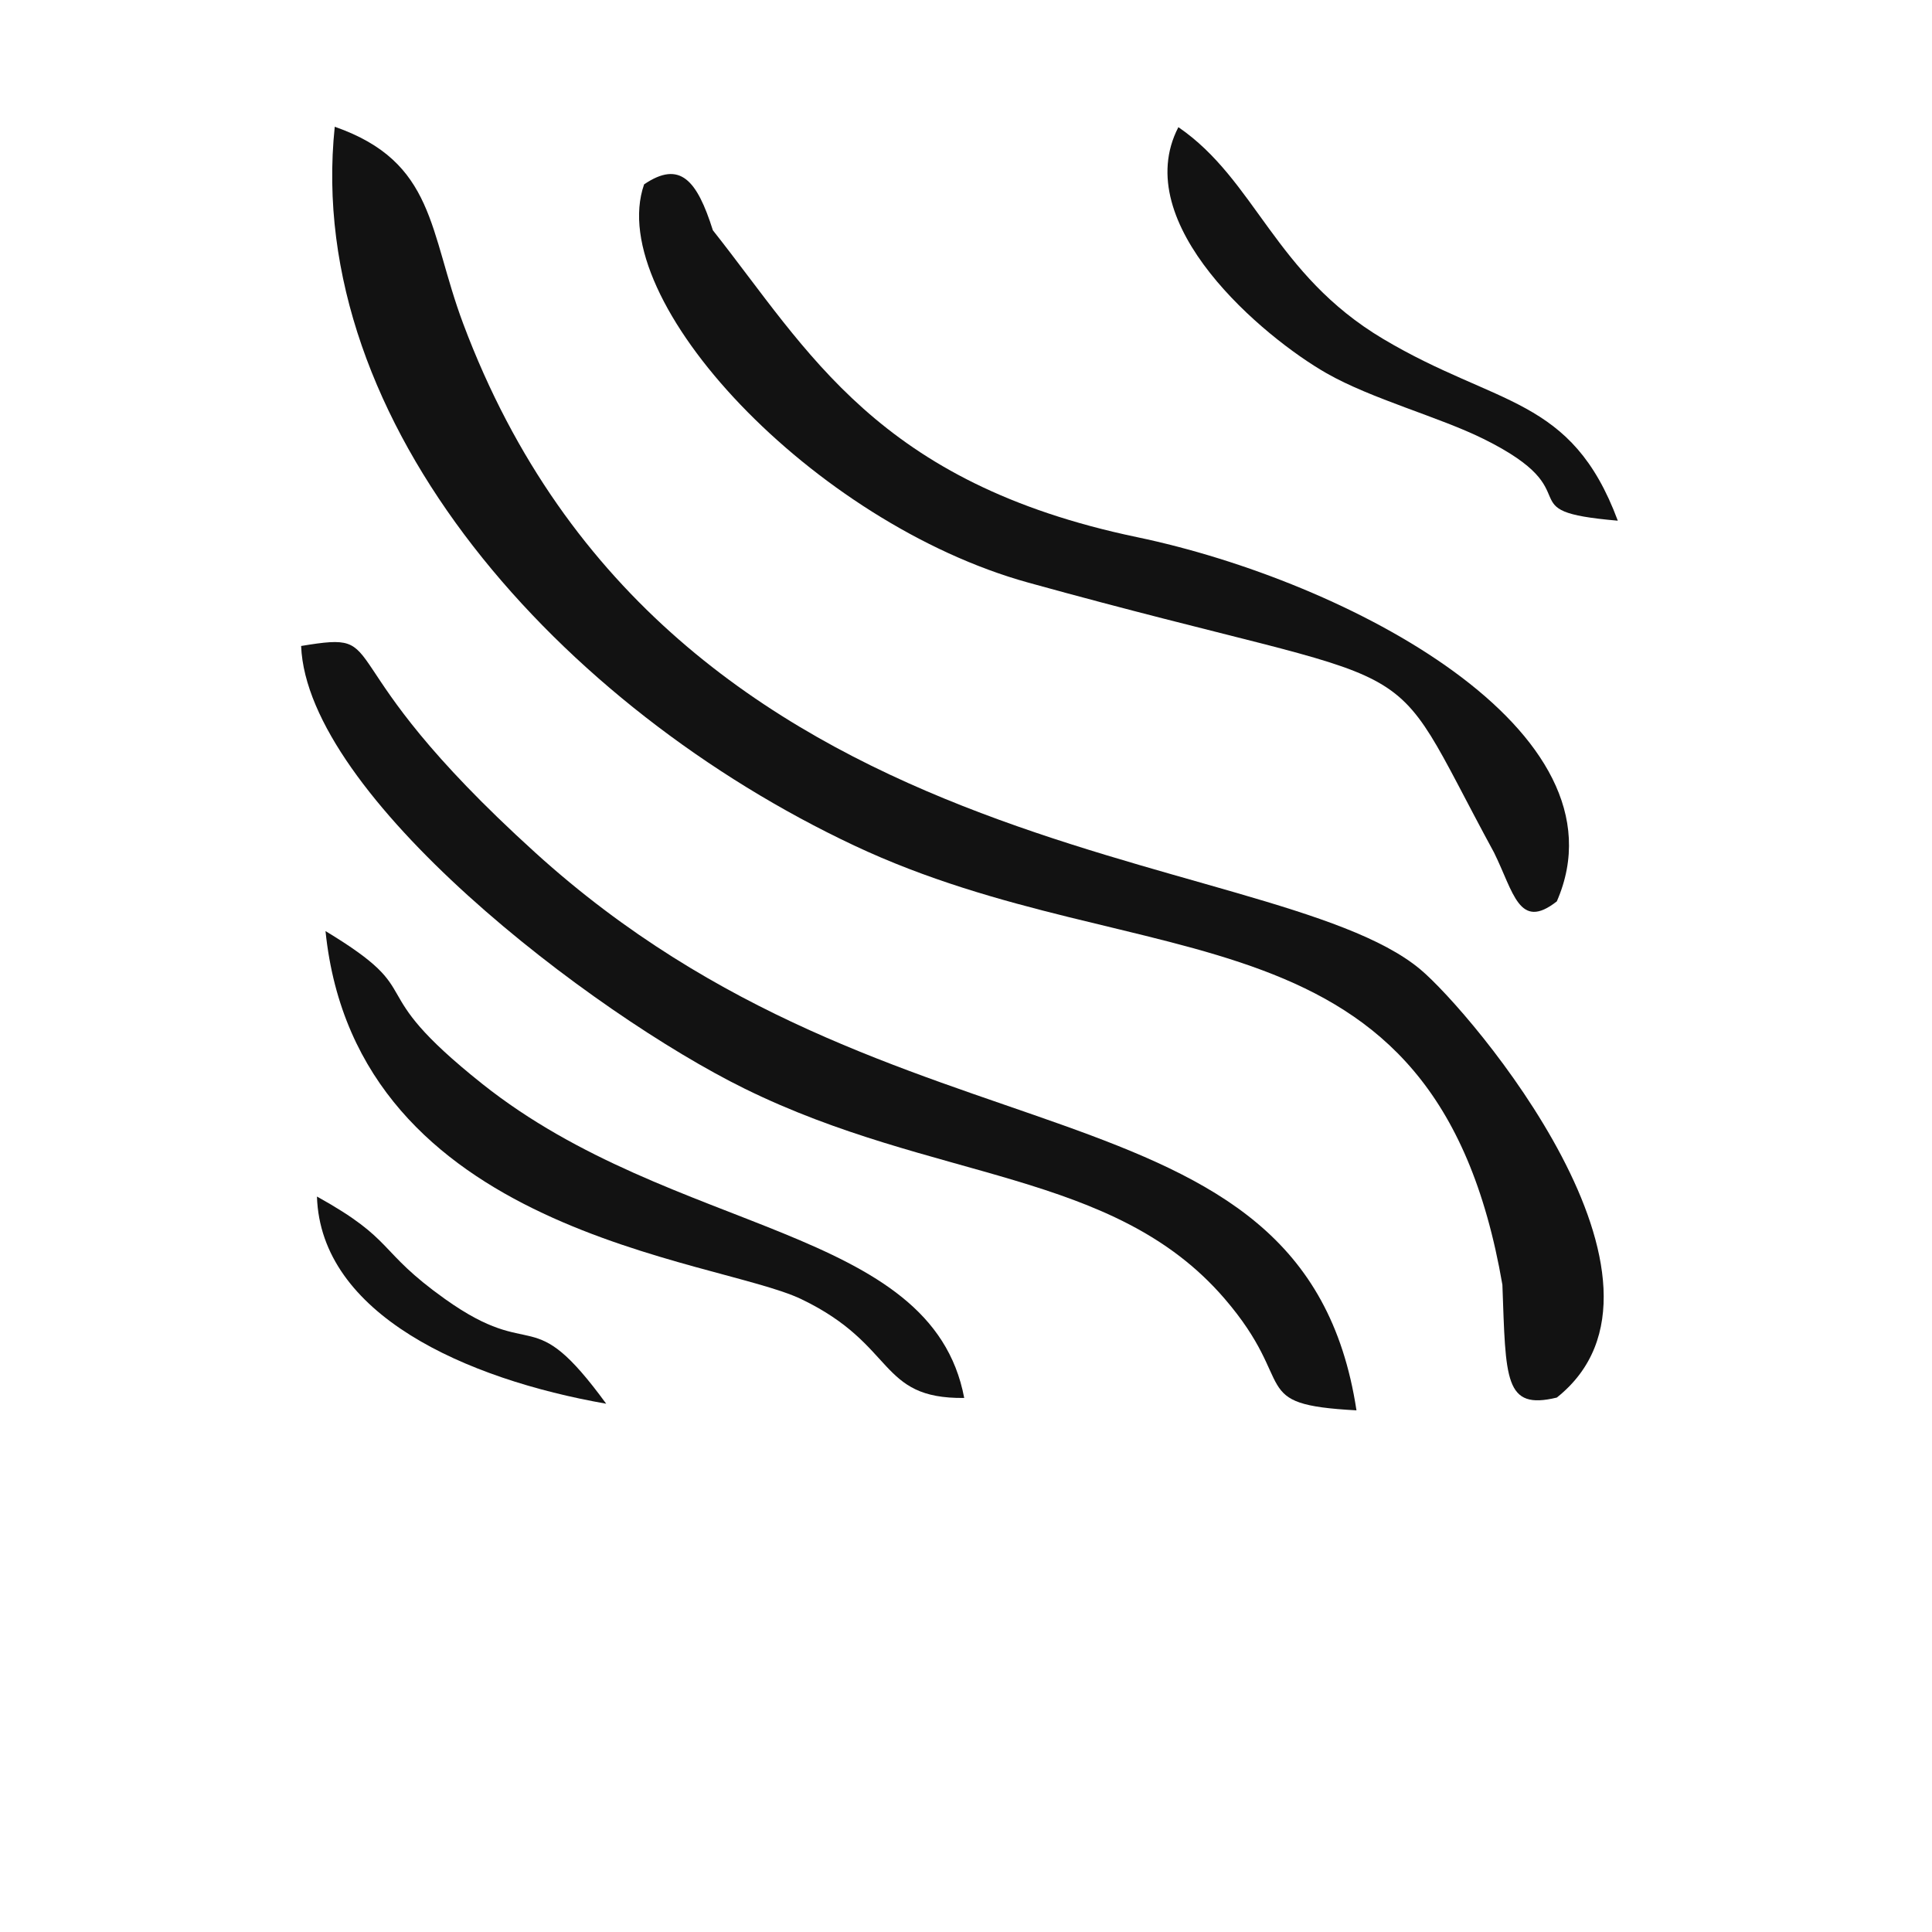
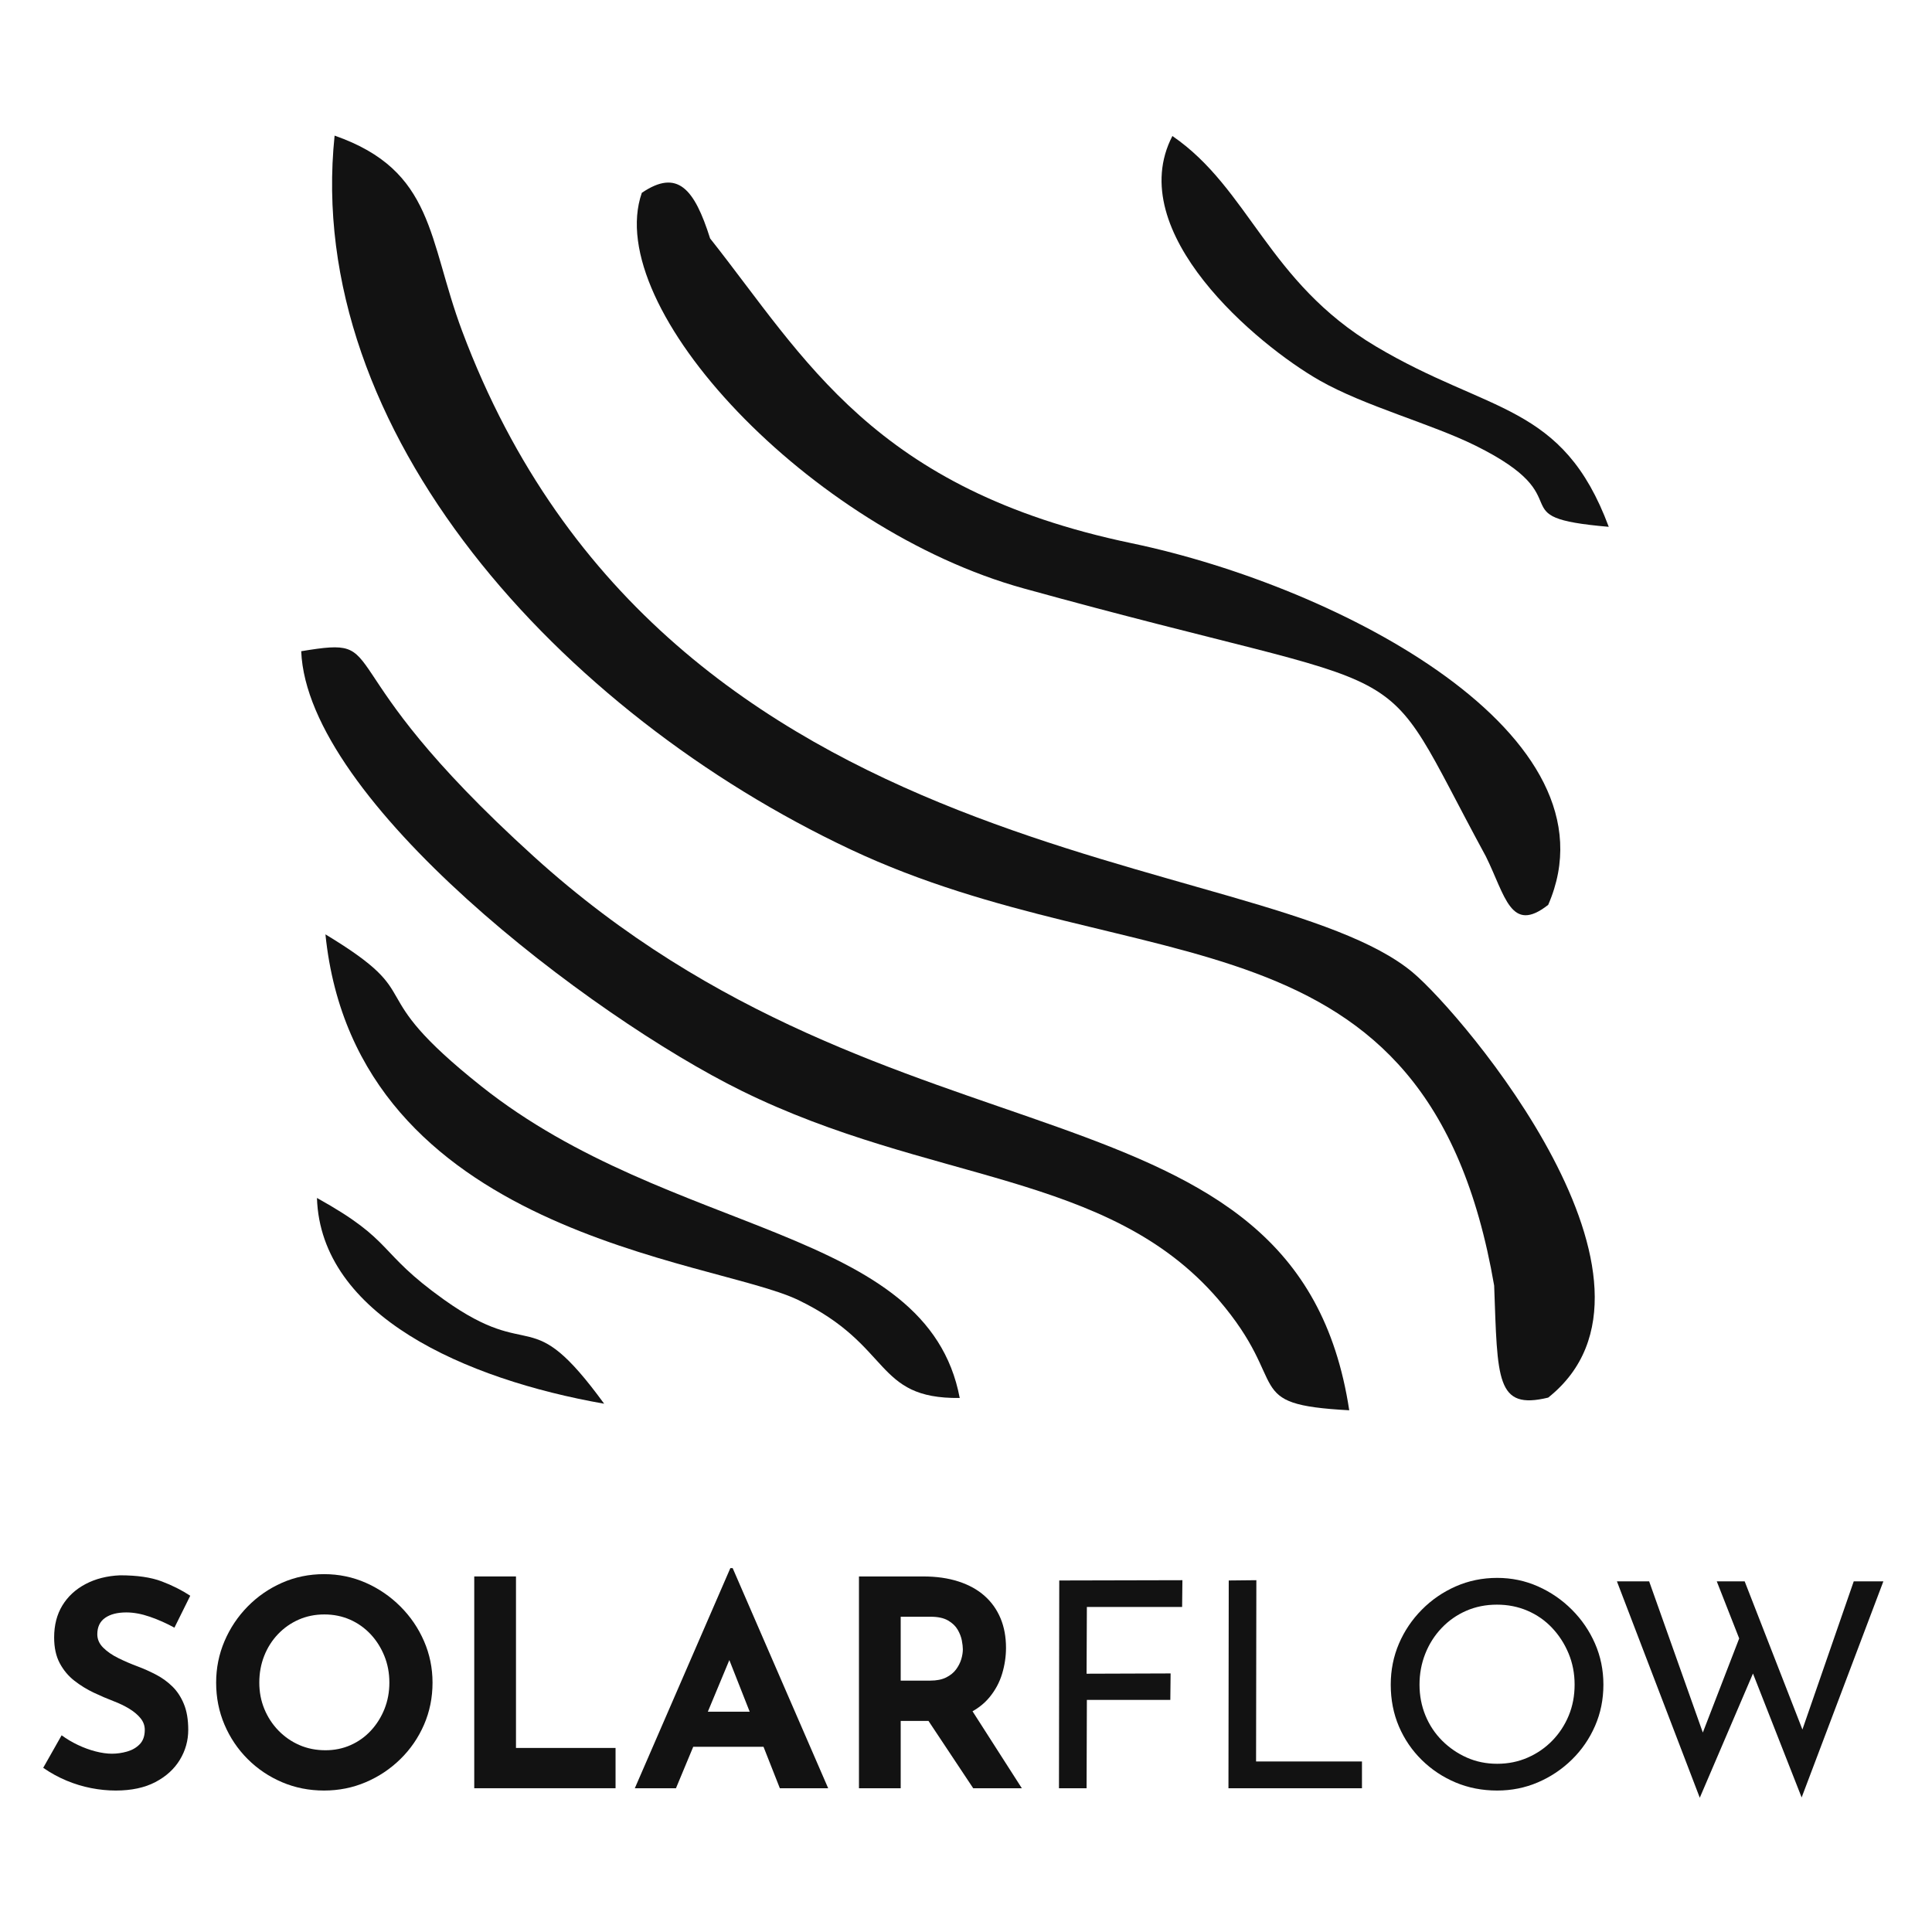
<svg xmlns="http://www.w3.org/2000/svg" xml:space="preserve" width="10.837mm" height="10.837mm" version="1.1" style="shape-rendering:geometricPrecision; text-rendering:geometricPrecision; image-rendering:optimizeQuality; fill-rule:evenodd; clip-rule:evenodd" viewBox="0 0 1083.72 1083.72">
  <defs>
    <style type="text/css">
   
    .fil0 {fill:#121212}
    .fil1 {fill:#121212;fill-rule:nonzero}
   
  </style>
  </defs>
  <g id="Capa_x0020_1">
-     <g id="_1804534168176">
-       <path class="fil0" d="M873.27 783.94c80.96,-64.38 -48.23,-216.48 -76.51,-240.14 -84.66,-70.88 -421.05,-52.92 -536.96,-362.3 -19.36,-51.69 -15.43,-90.63 -72.03,-110.4 -17.47,167.28 127.6,326.02 291.3,403.15 163.37,76.99 325.93,27.44 363.67,246.41 1.95,53.2 0.97,70.45 30.53,63.28z" />
-       <path class="fil0" d="M760.89 791.11c-29.68,-194.86 -256.48,-127.67 -460.63,-312.83 -122.07,-110.7 -77.58,-124.82 -131.35,-115.93 3.36,84.37 163.44,206.28 248.78,248.31 106.41,52.41 206.88,45.33 269.22,117.8 41.86,48.67 12.08,59.3 73.98,62.65z" />
-       <path class="fil0" d="M873.27 505.61c41.83,-95.93 -117.2,-179.59 -235.36,-204.28 -145.85,-30.48 -184.36,-104.37 -238.04,-172.16 -8.88,-28.13 -18.42,-39.43 -38.57,-25.76 -22.72,65.14 95.16,190.11 215.57,223.42 234.92,65 195.44,30.47 261.18,151.4 10.99,22.19 14.03,44.04 35.22,27.38z" />
-       <path class="fil0" d="M540.86 784.16c-18.3,-97.09 -162.88,-90.71 -270.29,-176.14 -70.24,-55.87 -27.65,-49.26 -87.98,-85.75 17.31,169.82 218.97,183.51 266.86,206.45 53.69,25.73 42.69,55.99 91.41,55.44z" />
-       <path class="fil0" d="M907.48 292.07c-26.09,-70.07 -67.52,-63.76 -131.72,-102.01 -60.89,-36.29 -71.3,-88.93 -114.77,-118.73 -28.15,54.3 47.87,117.93 83.11,138.04 25.43,14.51 63,24.43 88.04,36.82 62.59,30.96 11.47,40.39 75.34,45.88z" />
-       <path class="fil0" d="M340.03 787.39c-42.84,-58.69 -39.28,-22.26 -90.48,-58.78 -38.3,-27.32 -27.42,-32.84 -71.76,-57.44 2.08,66.12 83.39,102.39 162.24,116.22z" />
+     <g id="_1796584676864">
+       <path class="fil0" d="M868.43 783.96c80.4,-63.94 -47.89,-214.98 -75.97,-238.48 -84.08,-70.38 -418.12,-52.54 -533.23,-359.78 -19.23,-51.33 -15.33,-90 -71.54,-109.63 -17.34,166.12 126.72,323.75 289.28,400.35 162.24,76.46 323.67,27.24 361.15,244.7 1.94,52.83 0.96,69.95 30.31,62.84z" />
+       <path class="fil0" d="M756.83 791.07c-29.47,-193.5 -254.7,-126.77 -457.43,-310.65 -121.21,-109.93 -77.03,-123.95 -130.44,-115.13 3.34,83.79 162.31,204.85 247.06,246.59 105.67,52.05 205.44,45.01 267.35,116.99 41.57,48.33 11.99,58.88 73.46,62.2z" />
+       <path class="fil0" d="M868.43 507.56c41.55,-95.27 -116.38,-178.34 -233.72,-202.86 -144.84,-30.27 -183.08,-103.64 -236.39,-170.96 -8.82,-27.93 -18.29,-39.16 -38.3,-25.58 -22.56,64.68 94.5,188.78 214.07,221.87 233.29,64.54 194.08,30.25 259.37,150.34 10.92,22.04 13.93,43.74 34.97,27.19z" />
+       <path class="fil0" d="M538.34 784.17c-18.18,-96.41 -161.76,-90.08 -268.42,-174.91 -69.76,-55.48 -27.46,-48.92 -87.37,-85.15 17.19,168.63 217.45,182.23 265,205.01 53.33,25.55 42.4,55.6 90.79,55.05z" />
+       <path class="fil0" d="M902.4 295.51c-25.91,-69.59 -67.04,-63.32 -130.79,-101.3 -60.47,-36.04 -70.82,-88.32 -113.98,-117.92 -27.96,53.94 47.53,117.12 82.53,137.09 25.26,14.41 62.56,24.26 87.43,36.56 62.16,30.75 11.39,40.11 74.81,45.57z" />
+       <path class="fil0" d="M338.89 787.39c-42.53,-58.29 -39,-22.11 -89.85,-58.38 -38.03,-27.13 -27.23,-32.61 -71.25,-57.04 2.06,65.66 82.8,101.68 161.1,115.42z" />
    </g>
-     <g transform="matrix(0.999996 0 0 1 -523.889 462.734)">
-       <path class="fil1" d="M97.29 913.89c-4.55,-2.49 -9.18,-4.55 -13.9,-6.17 -4.71,-1.63 -9.13,-2.44 -13.24,-2.44 -5.1,0 -9.11,1.03 -12.03,3.09 -2.93,2.06 -4.39,5.14 -4.39,9.26 0,2.82 1.11,5.34 3.33,7.56 2.22,2.22 5.09,4.2 8.62,5.93 3.52,1.74 7.17,3.31 10.97,4.72 3.46,1.3 6.9,2.84 10.32,4.63 3.41,1.79 6.47,4.01 9.18,6.66 2.71,2.66 4.88,5.96 6.5,9.92 1.63,3.95 2.44,8.8 2.44,14.54 0,6.07 -1.57,11.71 -4.71,16.91 -3.14,5.2 -7.75,9.4 -13.82,12.6 -6.07,3.19 -13.54,4.79 -22.43,4.79 -4.55,0 -9.18,-0.46 -13.9,-1.38 -4.71,-0.92 -9.34,-2.33 -13.89,-4.23 -4.55,-1.89 -8.94,-4.3 -13.17,-7.23l10.4 -18.37c2.82,2.06 5.88,3.88 9.19,5.45 3.3,1.57 6.63,2.79 9.99,3.65 3.36,0.87 6.45,1.31 9.27,1.31 2.82,0 5.66,-0.41 8.53,-1.22 2.87,-0.82 5.26,-2.2 7.15,-4.15 1.9,-1.95 2.85,-4.66 2.85,-8.13 0,-2.38 -0.79,-4.55 -2.36,-6.5 -1.57,-1.95 -3.68,-3.74 -6.34,-5.36 -2.65,-1.63 -5.55,-3.04 -8.69,-4.23 -3.69,-1.41 -7.48,-3.03 -11.38,-4.87 -3.9,-1.85 -7.56,-4.09 -10.97,-6.75 -3.42,-2.65 -6.18,-5.96 -8.29,-9.91 -2.12,-3.96 -3.17,-8.81 -3.17,-14.55 0,-6.94 1.54,-12.95 4.63,-18.04 3.09,-5.1 7.45,-9.13 13.08,-12.11 5.64,-2.98 12.14,-4.63 19.51,-4.96 9.64,0 17.47,1.14 23.49,3.41 6.01,2.28 11.4,4.99 16.17,8.13l-8.94 18.04z" />
-       <path id="_1" class="fil1" d="M120.86 944.94c0,-8.24 1.57,-16.04 4.71,-23.41 3.14,-7.37 7.5,-13.9 13.09,-19.58 5.58,-5.69 12.05,-10.16 19.42,-13.41 7.37,-3.25 15.28,-4.88 23.73,-4.88 8.34,0 16.2,1.63 23.57,4.88 7.37,3.25 13.89,7.72 19.58,13.41 5.69,5.68 10.14,12.21 13.33,19.58 3.2,7.37 4.8,15.17 4.8,23.41 0,8.45 -1.6,16.36 -4.8,23.73 -3.19,7.37 -7.64,13.84 -13.33,19.42 -5.69,5.58 -12.21,9.94 -19.58,13.09 -7.37,3.14 -15.23,4.71 -23.57,4.71 -8.45,0 -16.36,-1.57 -23.73,-4.71 -7.37,-3.15 -13.84,-7.51 -19.42,-13.09 -5.59,-5.58 -9.95,-12.05 -13.09,-19.42 -3.14,-7.37 -4.71,-15.28 -4.71,-23.73zm24.38 0c0,5.31 0.95,10.26 2.84,14.87 1.9,4.61 4.55,8.67 7.97,12.19 3.41,3.52 7.37,6.26 11.86,8.21 4.5,1.95 9.4,2.92 14.71,2.92 5.1,0 9.84,-0.97 14.22,-2.92 4.39,-1.95 8.21,-4.69 11.46,-8.21 3.25,-3.52 5.8,-7.58 7.64,-12.19 1.85,-4.61 2.77,-9.56 2.77,-14.87 0,-5.42 -0.95,-10.46 -2.85,-15.12 -1.89,-4.66 -4.5,-8.75 -7.8,-12.27 -3.31,-3.52 -7.18,-6.26 -11.62,-8.21 -4.44,-1.95 -9.27,-2.92 -14.47,-2.92 -5.2,0 -10.02,0.97 -14.46,2.92 -4.45,1.95 -8.35,4.69 -11.71,8.21 -3.36,3.52 -5.96,7.61 -7.8,12.27 -1.84,4.66 -2.76,9.7 -2.76,15.12z" />
-       <polygon id="_2" class="fil1" points="266.65,884.96 290.22,884.96 290.22,981.83 346.46,981.83 346.46,1004.59 266.65,1004.59 " />
-       <path id="_3" class="fil1" d="M357.35 1004.59l53.96 -124.34 1.3 0 53.97 124.34 -27.31 0 -34.46 -87.45 17.07 -11.7 -41.29 99.15 -23.24 0zm36.9 -43.24l35.92 0 8.29 19.83 -51.53 0 7.32 -19.83z" />
-       <path id="_4" class="fil1" d="M520.22 884.96c7.47,0 14.14,0.95 19.99,2.85 5.85,1.89 10.75,4.6 14.71,8.12 3.96,3.52 6.96,7.75 9.02,12.68 2.06,4.93 3.09,10.48 3.09,16.66 0,4.88 -0.73,9.75 -2.2,14.63 -1.46,4.88 -3.84,9.32 -7.15,13.33 -3.3,4.01 -7.66,7.23 -13.08,9.67 -5.42,2.44 -12.14,3.66 -20.16,3.66l-16.9 0 0 38.03 -23.57 0 0 -119.63 36.25 0zm4.06 58.84c3.58,0 6.56,-0.6 8.94,-1.79 2.38,-1.19 4.25,-2.71 5.61,-4.55 1.35,-1.84 2.33,-3.76 2.92,-5.77 0.6,-2 0.9,-3.87 0.9,-5.61 0,-1.3 -0.19,-2.95 -0.57,-4.95 -0.38,-2.01 -1.17,-4.04 -2.36,-6.1 -1.19,-2.06 -3,-3.79 -5.44,-5.2 -2.44,-1.41 -5.72,-2.11 -9.84,-2.11l-16.9 0 0 36.08 16.74 0zm22.11 14.63l29.58 46.16 -27.47 0 -30.23 -45.51 28.12 -0.65z" />
-       <polygon id="_5" class="fil1" points="597.1,887.24 666.66,887.07 666.5,902.19 612.7,902.19 612.54,939.9 660,939.74 659.84,954.69 612.7,954.69 612.54,1004.59 596.93,1004.59 " />
-       <polygon id="_6" class="fil1" points="692.84,887.24 708.44,887.07 708.28,989.47 768.09,989.47 768.09,1004.59 692.67,1004.59 " />
-       <path id="_7" class="fil1" d="M784.35 946.08c0,-8.24 1.54,-15.96 4.63,-23.17 3.09,-7.2 7.4,-13.6 12.92,-19.18 5.53,-5.58 11.92,-9.97 19.18,-13.16 7.26,-3.2 15.07,-4.8 23.41,-4.8 8.13,0 15.79,1.6 23,4.8 7.21,3.19 13.6,7.58 19.18,13.16 5.58,5.58 9.94,11.98 13.08,19.18 3.14,7.21 4.71,14.93 4.71,23.17 0,8.34 -1.57,16.11 -4.71,23.32 -3.14,7.21 -7.5,13.55 -13.08,19.02 -5.58,5.47 -11.97,9.75 -19.18,12.84 -7.21,3.09 -14.87,4.63 -23,4.63 -8.45,0 -16.28,-1.52 -23.49,-4.55 -7.2,-3.03 -13.57,-7.26 -19.1,-12.68 -5.52,-5.42 -9.83,-11.73 -12.92,-18.93 -3.09,-7.21 -4.63,-15.09 -4.63,-23.65zm16.25 0c0,6.17 1.11,11.97 3.34,17.39 2.22,5.42 5.36,10.16 9.42,14.22 4.07,4.06 8.73,7.26 13.98,9.59 5.26,2.33 10.97,3.49 17.15,3.49 6.18,0 11.92,-1.16 17.23,-3.49 5.31,-2.33 9.94,-5.53 13.9,-9.59 3.95,-4.06 7.04,-8.78 9.26,-14.14 2.22,-5.37 3.33,-11.19 3.33,-17.47 0,-6.29 -1.13,-12.17 -3.41,-17.64 -2.28,-5.47 -5.39,-10.29 -9.35,-14.47 -3.95,-4.17 -8.58,-7.39 -13.89,-9.67 -5.31,-2.27 -11.06,-3.41 -17.23,-3.41 -6.29,0 -12.09,1.16 -17.39,3.49 -5.31,2.33 -9.95,5.58 -13.9,9.76 -3.96,4.17 -7.02,8.99 -9.19,14.46 -2.16,5.47 -3.25,11.3 -3.25,17.48z" />
-       <path id="_8" class="fil1" d="M912.09 887.72l18.21 0 31.86 89.73 -2.77 -1.14 23.25 -60.14 7.31 21.29 -31.04 72.49 -46.82 -122.23zm56.41 0l15.76 0 34.46 88.43 -3.25 -0.65 30.39 -87.78 16.75 0 -46.17 122.07 -47.94 -122.07z" />
-     </g>
+     <path class="fil1" d="M97.84 913.01c-4.52,-2.47 -9.12,-4.52 -13.8,-6.13 -4.68,-1.61 -9.07,-2.42 -13.16,-2.42 -5.05,0 -9.04,1.02 -11.94,3.07 -2.91,2.04 -4.36,5.11 -4.36,9.2 0,2.79 1.1,5.3 3.31,7.5 2.21,2.21 5.06,4.17 8.55,5.89 3.5,1.72 7.13,3.28 10.9,4.68 3.44,1.29 6.86,2.83 10.25,4.6 3.39,1.78 6.43,3.99 9.12,6.62 2.69,2.64 4.84,5.92 6.45,9.85 1.62,3.93 2.43,8.74 2.43,14.44 0,6.03 -1.56,11.63 -4.69,16.79 -3.12,5.17 -7.69,9.34 -13.71,12.51 -6.03,3.17 -13.46,4.76 -22.28,4.76 -4.52,0 -9.12,-0.46 -13.8,-1.37 -4.68,-0.92 -9.28,-2.31 -13.8,-4.2 -4.52,-1.88 -8.88,-4.27 -13.07,-7.18l10.33 -18.24c2.79,2.05 5.83,3.85 9.12,5.41 3.28,1.56 6.59,2.77 9.92,3.63 3.34,0.86 6.4,1.29 9.2,1.29 2.8,0 5.62,-0.4 8.48,-1.21 2.85,-0.81 5.22,-2.18 7.1,-4.12 1.88,-1.93 2.82,-4.62 2.82,-8.07 0,-2.36 -0.78,-4.52 -2.34,-6.45 -1.56,-1.94 -3.66,-3.72 -6.29,-5.33 -2.64,-1.61 -5.52,-3.01 -8.64,-4.2 -3.66,-1.39 -7.42,-3.01 -11.3,-4.84 -3.87,-1.83 -7.5,-4.06 -10.89,-6.7 -3.39,-2.63 -6.14,-5.92 -8.23,-9.84 -2.1,-3.93 -3.15,-8.75 -3.15,-14.45 0,-6.89 1.53,-12.86 4.6,-17.92 3.07,-5.05 7.4,-9.06 12.99,-12.02 5.6,-2.96 12.05,-4.6 19.37,-4.92 9.58,0 17.35,1.13 23.33,3.39 5.97,2.26 11.32,4.95 16.06,8.07l-8.88 17.91z" />
+     <path id="_1" class="fil1" d="M121.24 943.84c0,-8.18 1.56,-15.92 4.68,-23.24 3.12,-7.32 7.45,-13.8 12.99,-19.45 5.55,-5.65 11.98,-10.09 19.29,-13.32 7.32,-3.22 15.18,-4.84 23.57,-4.84 8.28,0 16.09,1.62 23.4,4.84 7.32,3.23 13.8,7.67 19.45,13.32 5.65,5.65 10.06,12.13 13.24,19.45 3.17,7.32 4.76,15.06 4.76,23.24 0,8.4 -1.59,16.25 -4.76,23.57 -3.18,7.32 -7.59,13.75 -13.24,19.29 -5.65,5.54 -12.13,9.87 -19.45,12.99 -7.31,3.12 -15.12,4.68 -23.4,4.68 -8.39,0 -16.25,-1.56 -23.57,-4.68 -7.31,-3.12 -13.74,-7.45 -19.29,-12.99 -5.54,-5.54 -9.87,-11.97 -12.99,-19.29 -3.12,-7.32 -4.68,-15.17 -4.68,-23.57zm24.21 0c0,5.28 0.94,10.2 2.83,14.77 1.88,4.57 4.52,8.61 7.91,12.11 3.39,3.49 7.31,6.21 11.78,8.15 4.46,1.94 9.33,2.9 14.61,2.9 5.05,0 9.76,-0.96 14.12,-2.9 4.36,-1.94 8.15,-4.66 11.38,-8.15 3.23,-3.5 5.76,-7.54 7.59,-12.11 1.82,-4.57 2.74,-9.49 2.74,-14.77 0,-5.38 -0.94,-10.38 -2.83,-15.01 -1.88,-4.63 -4.46,-8.69 -7.74,-12.19 -3.29,-3.49 -7.13,-6.21 -11.54,-8.15 -4.42,-1.93 -9.2,-2.9 -14.37,-2.9 -5.16,0 -9.95,0.97 -14.36,2.9 -4.42,1.94 -8.29,4.66 -11.63,8.15 -3.33,3.5 -5.91,7.56 -7.74,12.19 -1.83,4.63 -2.75,9.63 -2.75,15.01z" />
+     <polygon id="_2" class="fil1" points="266.02,884.28 289.43,884.28 289.43,980.48 345.28,980.48 345.28,1003.08 266.02,1003.08 " />
+     <path id="_3" class="fil1" d="M356.09 1003.08l53.59 -123.48 1.29 0 53.58 123.48 -27.11 0 -34.22 -86.84 16.95 -11.62 -41 98.46 -23.08 0zm36.64 -42.94l35.67 0 8.23 19.7 -51.17 0 7.27 -19.7z" />
+     <path id="_4" class="fil1" d="M517.82 884.28c7.42,0 14.04,0.94 19.85,2.83 5.81,1.88 10.68,4.57 14.61,8.07 3.93,3.49 6.91,7.69 8.96,12.59 2.04,4.89 3.06,10.41 3.06,16.54 0,4.84 -0.72,9.69 -2.17,14.53 -1.46,4.84 -3.82,9.25 -7.11,13.23 -3.28,3.99 -7.61,7.19 -12.99,9.61 -5.38,2.42 -12.05,3.63 -20.01,3.63l-16.79 0 0 37.77 -23.41 0 0 -118.8 36 0zm4.03 58.43c3.55,0 6.51,-0.59 8.88,-1.77 2.37,-1.19 4.22,-2.69 5.57,-4.52 1.34,-1.83 2.31,-3.74 2.91,-5.73 0.59,-1.99 0.88,-3.85 0.88,-5.57 0,-1.29 -0.19,-2.93 -0.56,-4.92 -0.38,-1.99 -1.16,-4.01 -2.34,-6.06 -1.19,-2.04 -2.99,-3.76 -5.41,-5.16 -2.42,-1.4 -5.68,-2.1 -9.76,-2.1l-16.79 0 0 35.83 16.62 0zm21.96 14.53l29.37 45.84 -27.28 0 -30.02 -45.19 27.93 -0.65z" />
+     <polygon id="_5" class="fil1" points="594.17,886.54 663.25,886.38 663.09,901.39 609.66,901.39 609.5,938.84 656.63,938.68 656.47,953.53 609.66,953.53 609.5,1003.08 594.01,1003.08 " />
+     <polygon id="_6" class="fil1" points="689.24,886.54 704.73,886.38 704.57,988.07 763.97,988.07 763.97,1003.08 689.08,1003.08 " />
+     <path id="_7" class="fil1" d="M780.11 944.97c0,-8.18 1.54,-15.84 4.6,-23 3.07,-7.15 7.35,-13.5 12.84,-19.04 5.48,-5.55 11.83,-9.9 19.04,-13.08 7.21,-3.17 14.96,-4.76 23.24,-4.76 8.08,0 15.69,1.59 22.84,4.76 7.16,3.18 13.51,7.53 19.05,13.08 5.54,5.54 9.87,11.89 12.99,19.04 3.12,7.16 4.69,14.82 4.69,23 0,8.29 -1.57,16.01 -4.69,23.16 -3.12,7.16 -7.45,13.46 -12.99,18.89 -5.54,5.43 -11.89,9.68 -19.05,12.75 -7.15,3.07 -14.76,4.6 -22.84,4.6 -8.39,0 -16.16,-1.51 -23.32,-4.52 -7.15,-3.01 -13.48,-7.21 -18.96,-12.59 -5.49,-5.38 -9.77,-11.65 -12.84,-18.8 -3.06,-7.16 -4.6,-14.99 -4.6,-23.49zm16.14 0c0,6.14 1.11,11.89 3.31,17.27 2.21,5.38 5.33,10.09 9.36,14.13 4.04,4.03 8.67,7.21 13.89,9.52 5.22,2.31 10.89,3.47 17.02,3.47 6.14,0 11.84,-1.16 17.11,-3.47 5.28,-2.31 9.88,-5.49 13.8,-9.52 3.93,-4.04 7,-8.72 9.21,-14.05 2.2,-5.32 3.3,-11.11 3.3,-17.35 0,-6.24 -1.13,-12.08 -3.39,-17.51 -2.26,-5.43 -5.35,-10.22 -9.28,-14.37 -3.92,-4.14 -8.52,-7.34 -13.8,-9.6 -5.27,-2.26 -10.97,-3.39 -17.11,-3.39 -6.24,0 -11.99,1.16 -17.27,3.47 -5.27,2.31 -9.87,5.54 -13.8,9.69 -3.93,4.14 -6.97,8.93 -9.12,14.36 -2.15,5.43 -3.23,11.22 -3.23,17.35z" />
+     <path id="_8" class="fil1" d="M906.98 887.03l18.08 0 31.63 89.09 -2.74 -1.13 23.08 -59.72 7.26 21.15 -30.83 71.99 -46.48 -121.38zm56.01 0l15.65 0 34.22 87.8 -3.23 -0.64 30.19 -87.16 16.62 0 -45.84 121.22 -47.61 -121.22z" />
  </g>
</svg>
